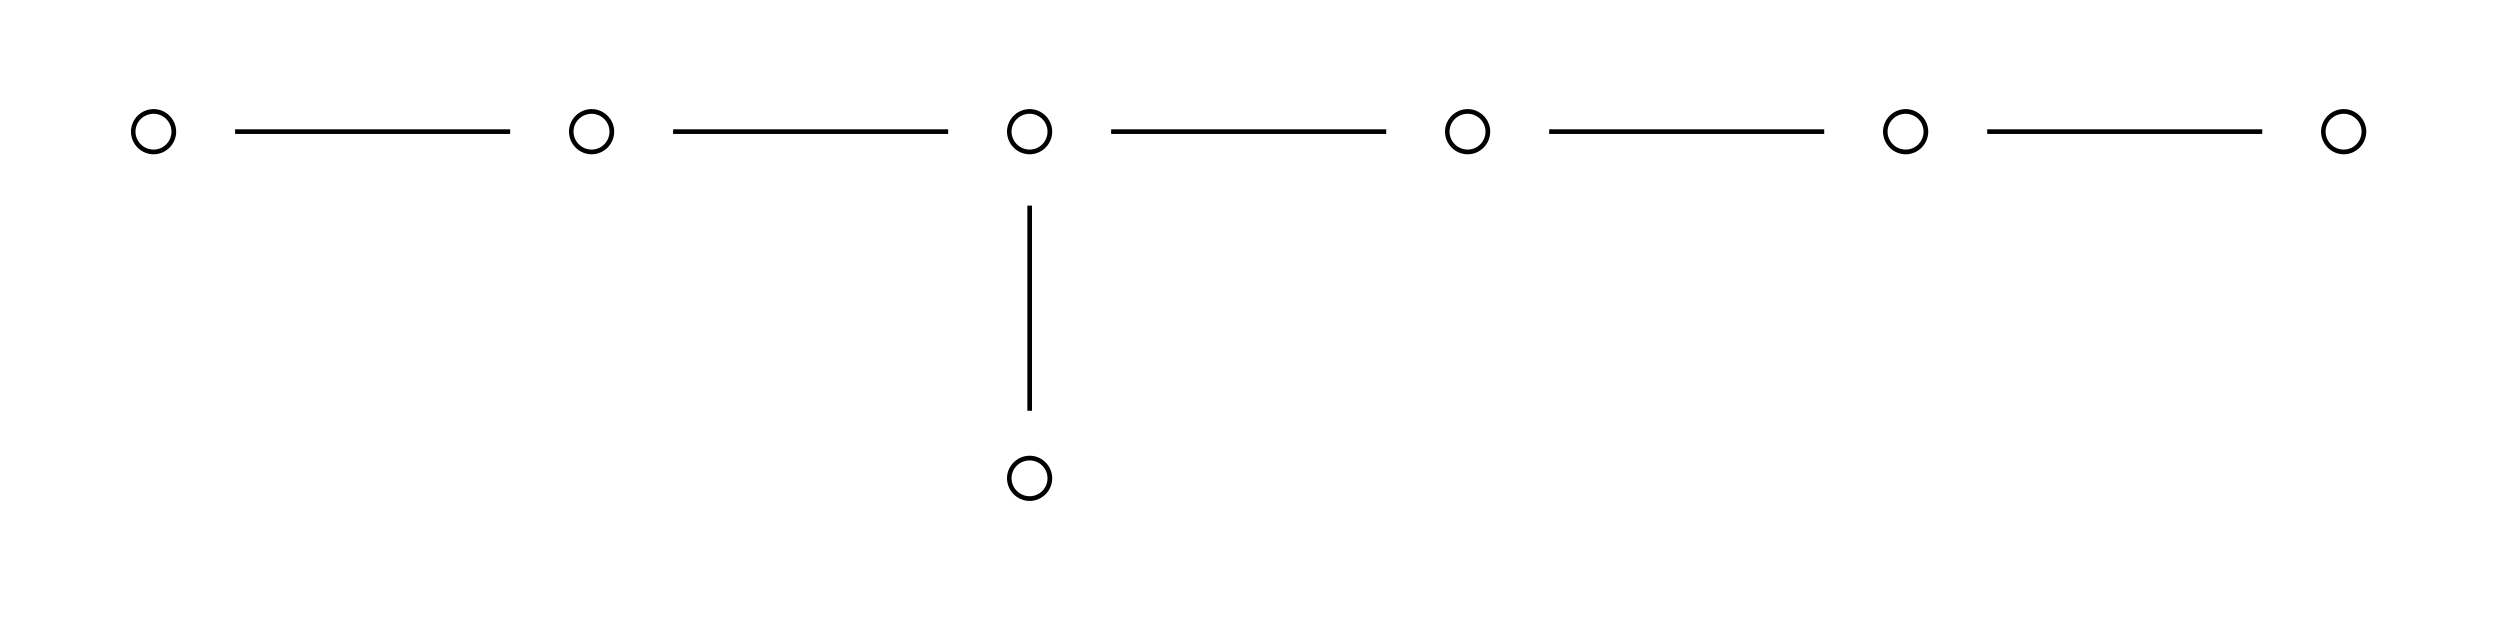
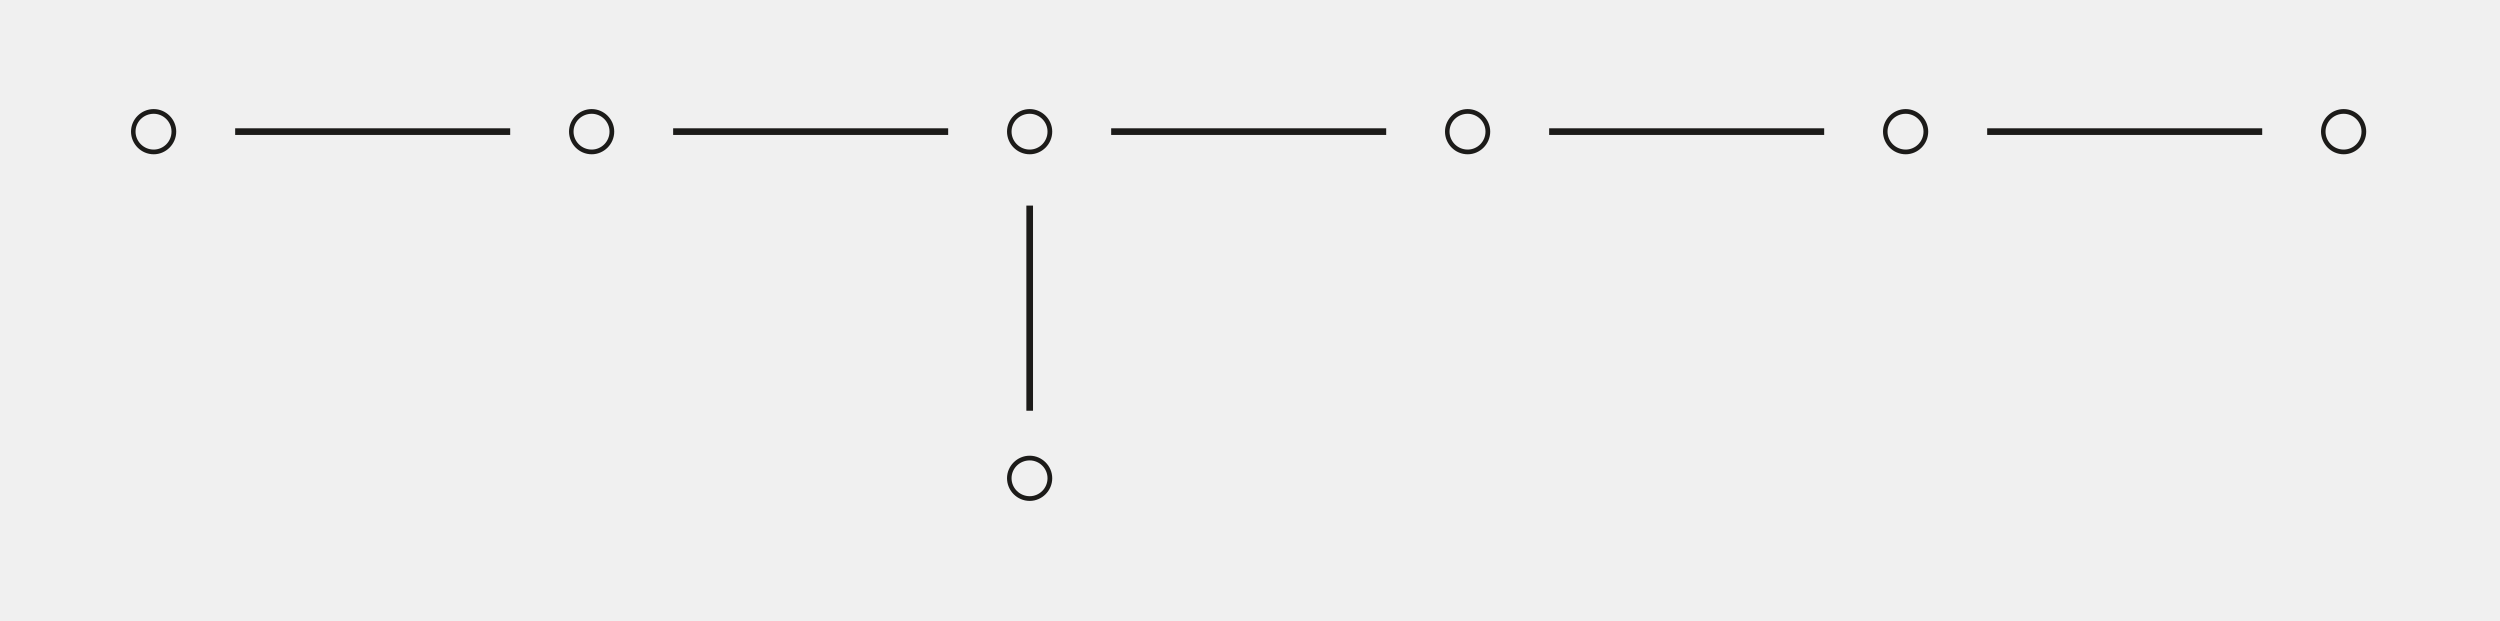
- <svg xmlns="http://www.w3.org/2000/svg" xmlns:xlink="http://www.w3.org/1999/xlink" width="223.76pt" height="55.58pt" viewBox="0 0 223.76 55.58" version="1.2">
-   <rect width="100%" height="100%" fill="#ffffff" />
+ <svg xmlns="http://www.w3.org/2000/svg" xmlns:xlink="http://www.w3.org/1999/xlink" width="302.08pt" height="75.03pt" viewBox="0 0 223.76 55.58" version="1.2">
  <defs>
    <g>
      <symbol overflow="visible" id="glyph0-0">
        <path style="stroke:none;" d="" />
      </symbol>
      <symbol overflow="visible" id="glyph0-1">
        <path style="stroke:none;" d="M 4.625 -2.609 C 4.625 -3.719 3.703 -4.625 2.609 -4.625 C 1.484 -4.625 0.578 -3.703 0.578 -2.609 C 0.578 -1.5 1.484 -0.578 2.609 -0.578 C 3.703 -0.578 4.625 -1.484 4.625 -2.609 Z M 2.609 -1 C 1.703 -1 0.984 -1.734 0.984 -2.609 C 0.984 -3.484 1.703 -4.203 2.609 -4.203 C 3.469 -4.203 4.203 -3.5 4.203 -2.609 C 4.203 -1.703 3.469 -1 2.609 -1 Z M 2.609 -1 " />
      </symbol>
    </g>
  </defs>
  <g id="surface1">
-     <g style="fill:rgb(0%,0%,0%);fill-opacity:1;">
+     <g style="fill:rgb(10.98%,10.59%,9.8%);fill-opacity:1;">
      <use xlink:href="#glyph0-1" x="11.143" y="14.388" />
    </g>
-     <g style="fill:rgb(0%,0%,0%);fill-opacity:1;">
+     <g style="fill:rgb(10.98%,10.59%,9.8%);fill-opacity:1;">
      <use xlink:href="#glyph0-1" x="50.348" y="14.388" />
    </g>
-     <g style="fill:rgb(0%,0%,0%);fill-opacity:1;">
+     <g style="fill:rgb(10.98%,10.59%,9.8%);fill-opacity:1;">
      <use xlink:href="#glyph0-1" x="89.553" y="14.388" />
    </g>
-     <g style="fill:rgb(0%,0%,0%);fill-opacity:1;">
+     <g style="fill:rgb(10.98%,10.59%,9.8%);fill-opacity:1;">
      <use xlink:href="#glyph0-1" x="128.756" y="14.388" />
    </g>
-     <g style="fill:rgb(0%,0%,0%);fill-opacity:1;">
+     <g style="fill:rgb(10.98%,10.59%,9.8%);fill-opacity:1;">
      <use xlink:href="#glyph0-1" x="167.961" y="14.388" />
    </g>
-     <g style="fill:rgb(0%,0%,0%);fill-opacity:1;">
+     <g style="fill:rgb(10.98%,10.59%,9.8%);fill-opacity:1;">
      <use xlink:href="#glyph0-1" x="207.166" y="14.388" />
    </g>
-     <g style="fill:rgb(0%,0%,0%);fill-opacity:1;">
+     <g style="fill:rgb(10.98%,10.59%,9.8%);fill-opacity:1;">
      <use xlink:href="#glyph0-1" x="89.553" y="45.414" />
    </g>
-     <path style="fill:none;stroke-width:0.42;stroke-linecap:butt;stroke-linejoin:miter;stroke:rgb(0%,0%,0%);stroke-opacity:1;stroke-miterlimit:10;" d="M -91.403 15.923 L -66.6 15.923 " transform="matrix(0.9925,0,0,-0.9925,111.7609,27.58455)" />
-     <path style="fill:none;stroke-width:0.42;stroke-linecap:butt;stroke-linejoin:miter;stroke:rgb(0%,0%,0%);stroke-opacity:1;stroke-miterlimit:10;" d="M -51.904 15.923 L -27.101 15.923 " transform="matrix(0.9925,0,0,-0.9925,111.7609,27.58455)" />
-     <path style="fill:none;stroke-width:0.42;stroke-linecap:butt;stroke-linejoin:miter;stroke:rgb(0%,0%,0%);stroke-opacity:1;stroke-miterlimit:10;" d="M -12.401 15.923 L 12.402 15.923 " transform="matrix(0.9925,0,0,-0.9925,111.7609,27.58455)" />
-     <path style="fill:none;stroke-width:0.42;stroke-linecap:butt;stroke-linejoin:miter;stroke:rgb(0%,0%,0%);stroke-opacity:1;stroke-miterlimit:10;" d="M -19.749 9.252 L -19.749 -9.25 " transform="matrix(0.9925,0,0,-0.9925,111.7609,27.58455)" />
-     <path style="fill:none;stroke-width:0.42;stroke-linecap:butt;stroke-linejoin:miter;stroke:rgb(0%,0%,0%);stroke-opacity:1;stroke-miterlimit:10;" d="M 27.099 15.923 L 51.902 15.923 " transform="matrix(0.9925,0,0,-0.9925,111.7609,27.58455)" />
-     <path style="fill:none;stroke-width:0.42;stroke-linecap:butt;stroke-linejoin:miter;stroke:rgb(0%,0%,0%);stroke-opacity:1;stroke-miterlimit:10;" d="M 66.602 15.923 L 91.405 15.923 " transform="matrix(0.9925,0,0,-0.9925,111.7609,27.58455)" />
+     <path style="fill:none;stroke-width:0.600;stroke-linecap:butt;stroke-linejoin:miter;stroke:rgb(10.98%,10.59%,9.8%);stroke-opacity:1;stroke-miterlimit:10;" d="M -91.403 15.923 L -66.6 15.923 " transform="matrix(0.9925,0,0,-0.9925,111.7609,27.58455)" />
+     <path style="fill:none;stroke-width:0.600;stroke-linecap:butt;stroke-linejoin:miter;stroke:rgb(10.98%,10.59%,9.8%);stroke-opacity:1;stroke-miterlimit:10;" d="M -51.904 15.923 L -27.101 15.923 " transform="matrix(0.9925,0,0,-0.9925,111.7609,27.58455)" />
+     <path style="fill:none;stroke-width:0.600;stroke-linecap:butt;stroke-linejoin:miter;stroke:rgb(10.98%,10.59%,9.8%);stroke-opacity:1;stroke-miterlimit:10;" d="M -12.401 15.923 L 12.402 15.923 " transform="matrix(0.9925,0,0,-0.9925,111.7609,27.58455)" />
+     <path style="fill:none;stroke-width:0.600;stroke-linecap:butt;stroke-linejoin:miter;stroke:rgb(10.98%,10.59%,9.8%);stroke-opacity:1;stroke-miterlimit:10;" d="M -19.749 9.252 L -19.749 -9.25 " transform="matrix(0.9925,0,0,-0.9925,111.7609,27.58455)" />
+     <path style="fill:none;stroke-width:0.600;stroke-linecap:butt;stroke-linejoin:miter;stroke:rgb(10.98%,10.59%,9.8%);stroke-opacity:1;stroke-miterlimit:10;" d="M 27.099 15.923 L 51.902 15.923 " transform="matrix(0.9925,0,0,-0.9925,111.7609,27.58455)" />
+     <path style="fill:none;stroke-width:0.600;stroke-linecap:butt;stroke-linejoin:miter;stroke:rgb(10.98%,10.59%,9.8%);stroke-opacity:1;stroke-miterlimit:10;" d="M 66.602 15.923 L 91.405 15.923 " transform="matrix(0.9925,0,0,-0.9925,111.7609,27.58455)" />
  </g>
</svg>
